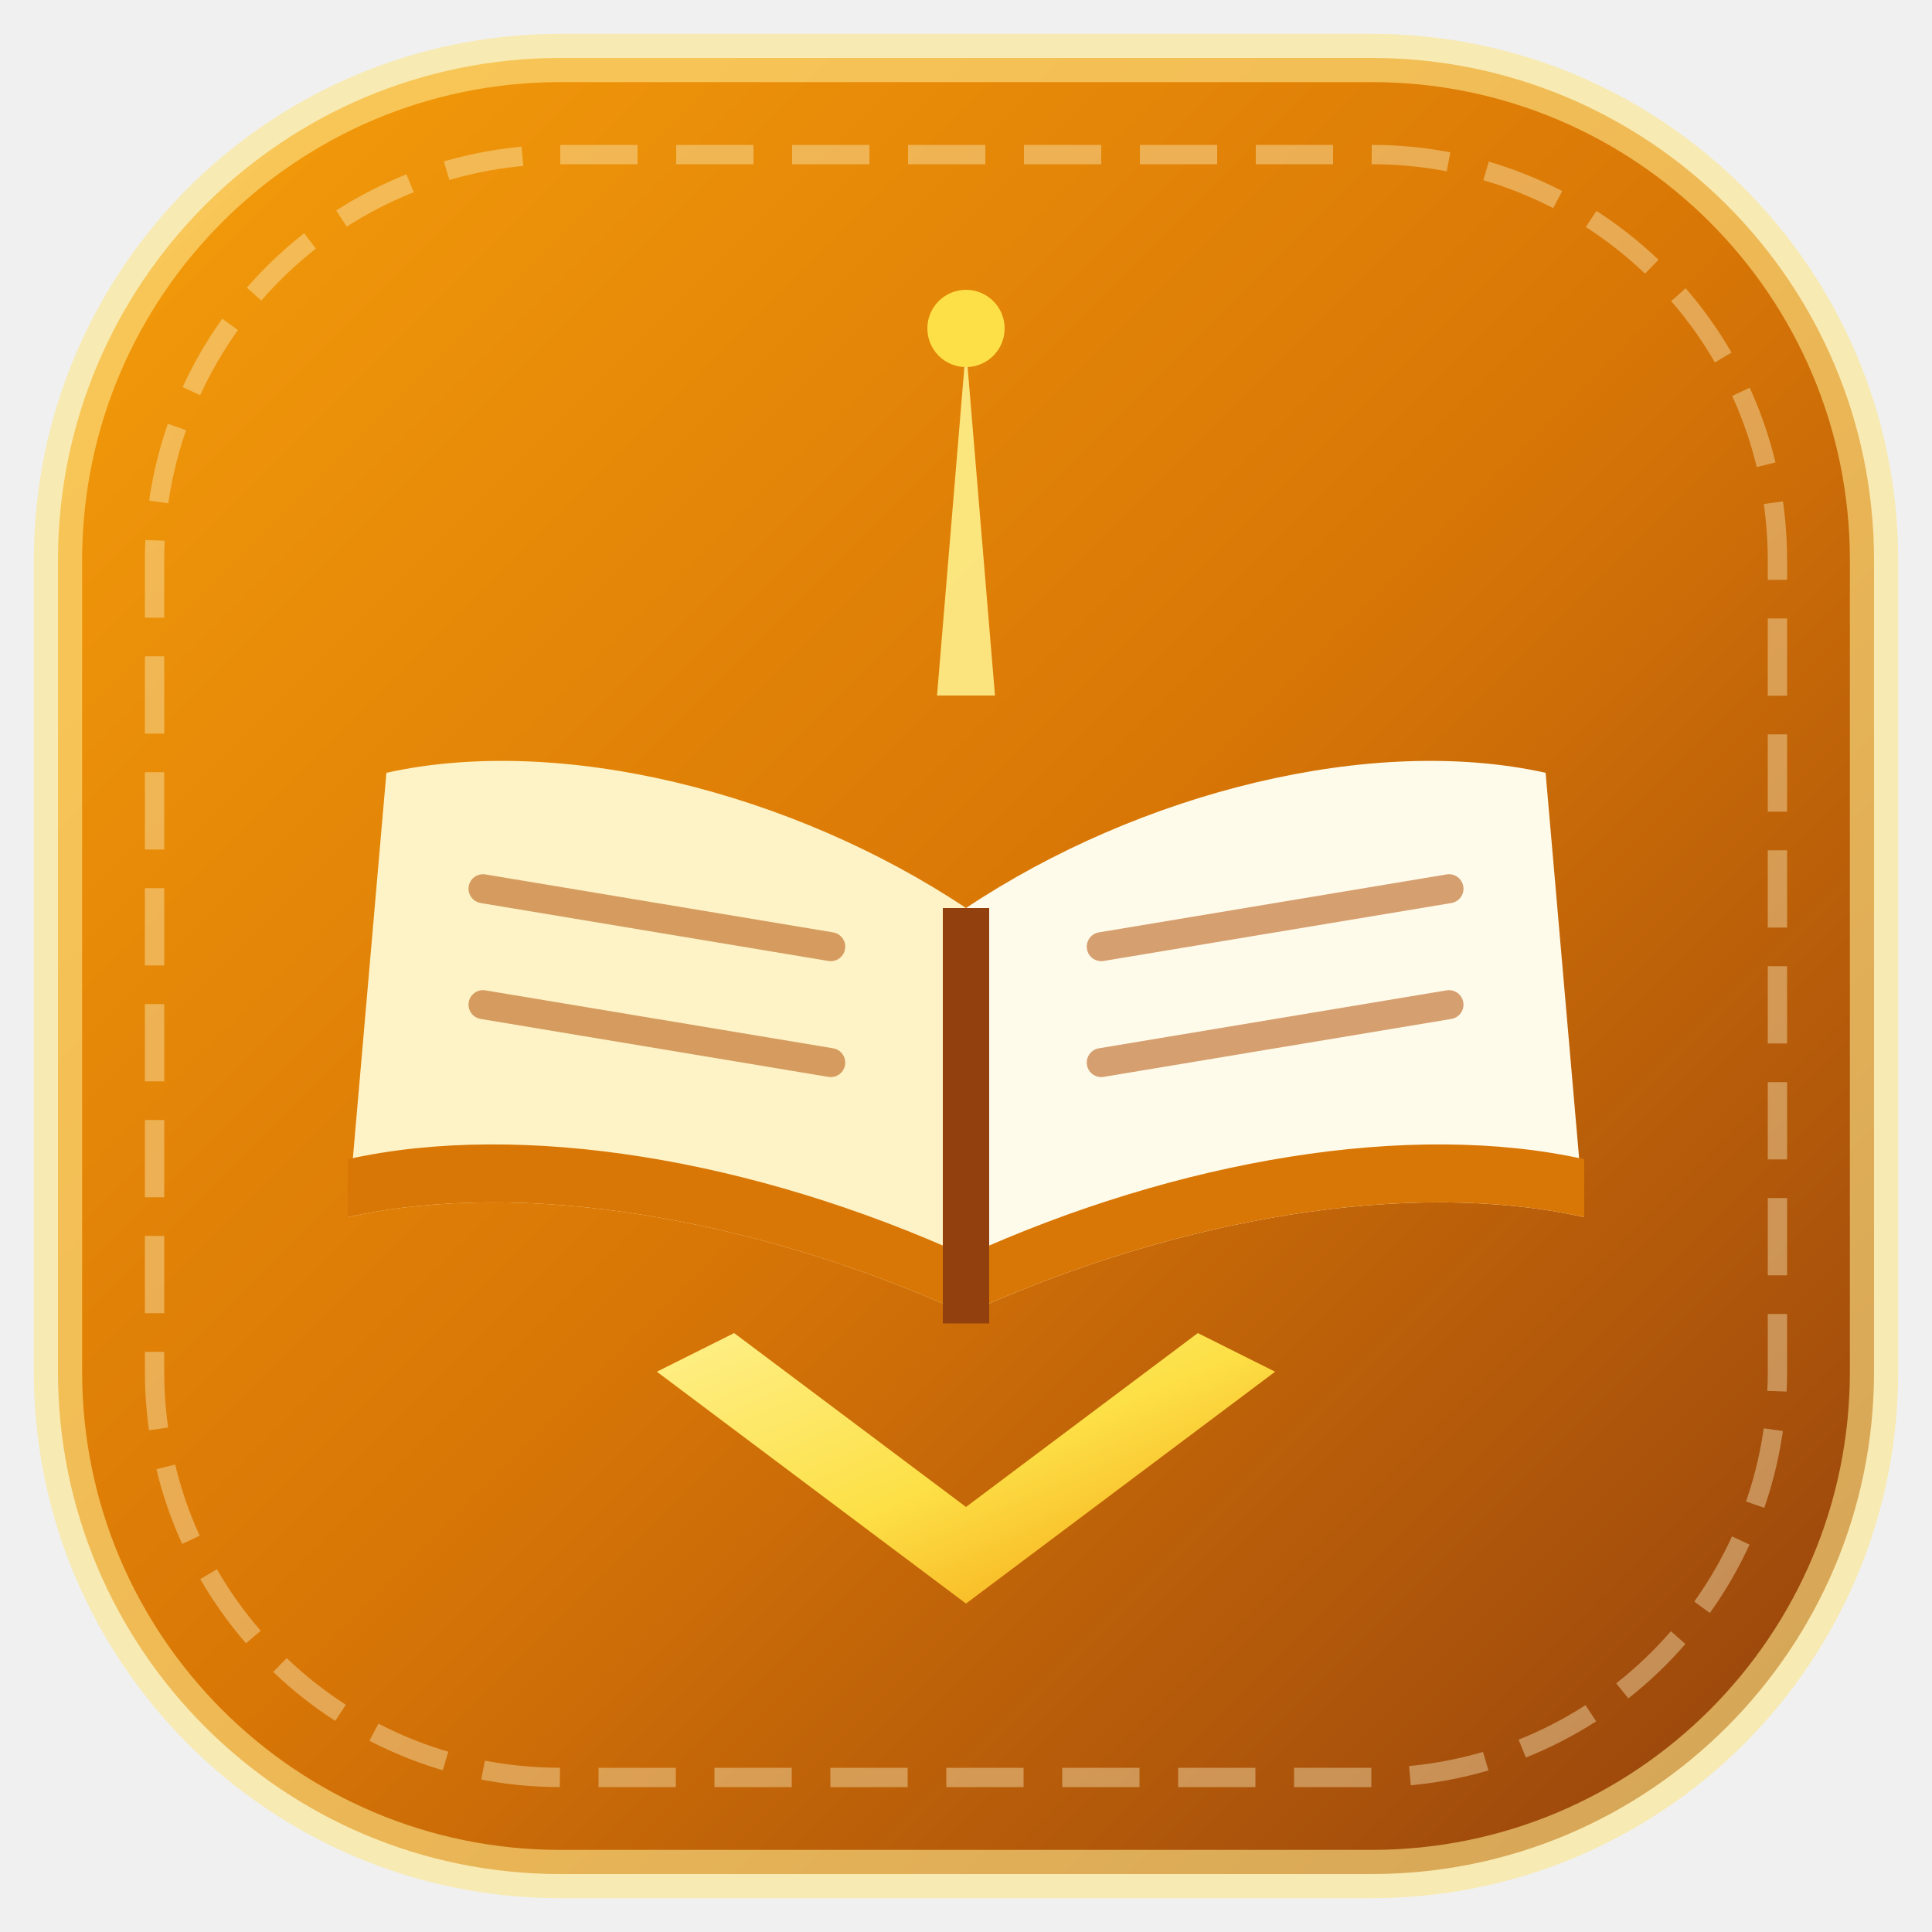
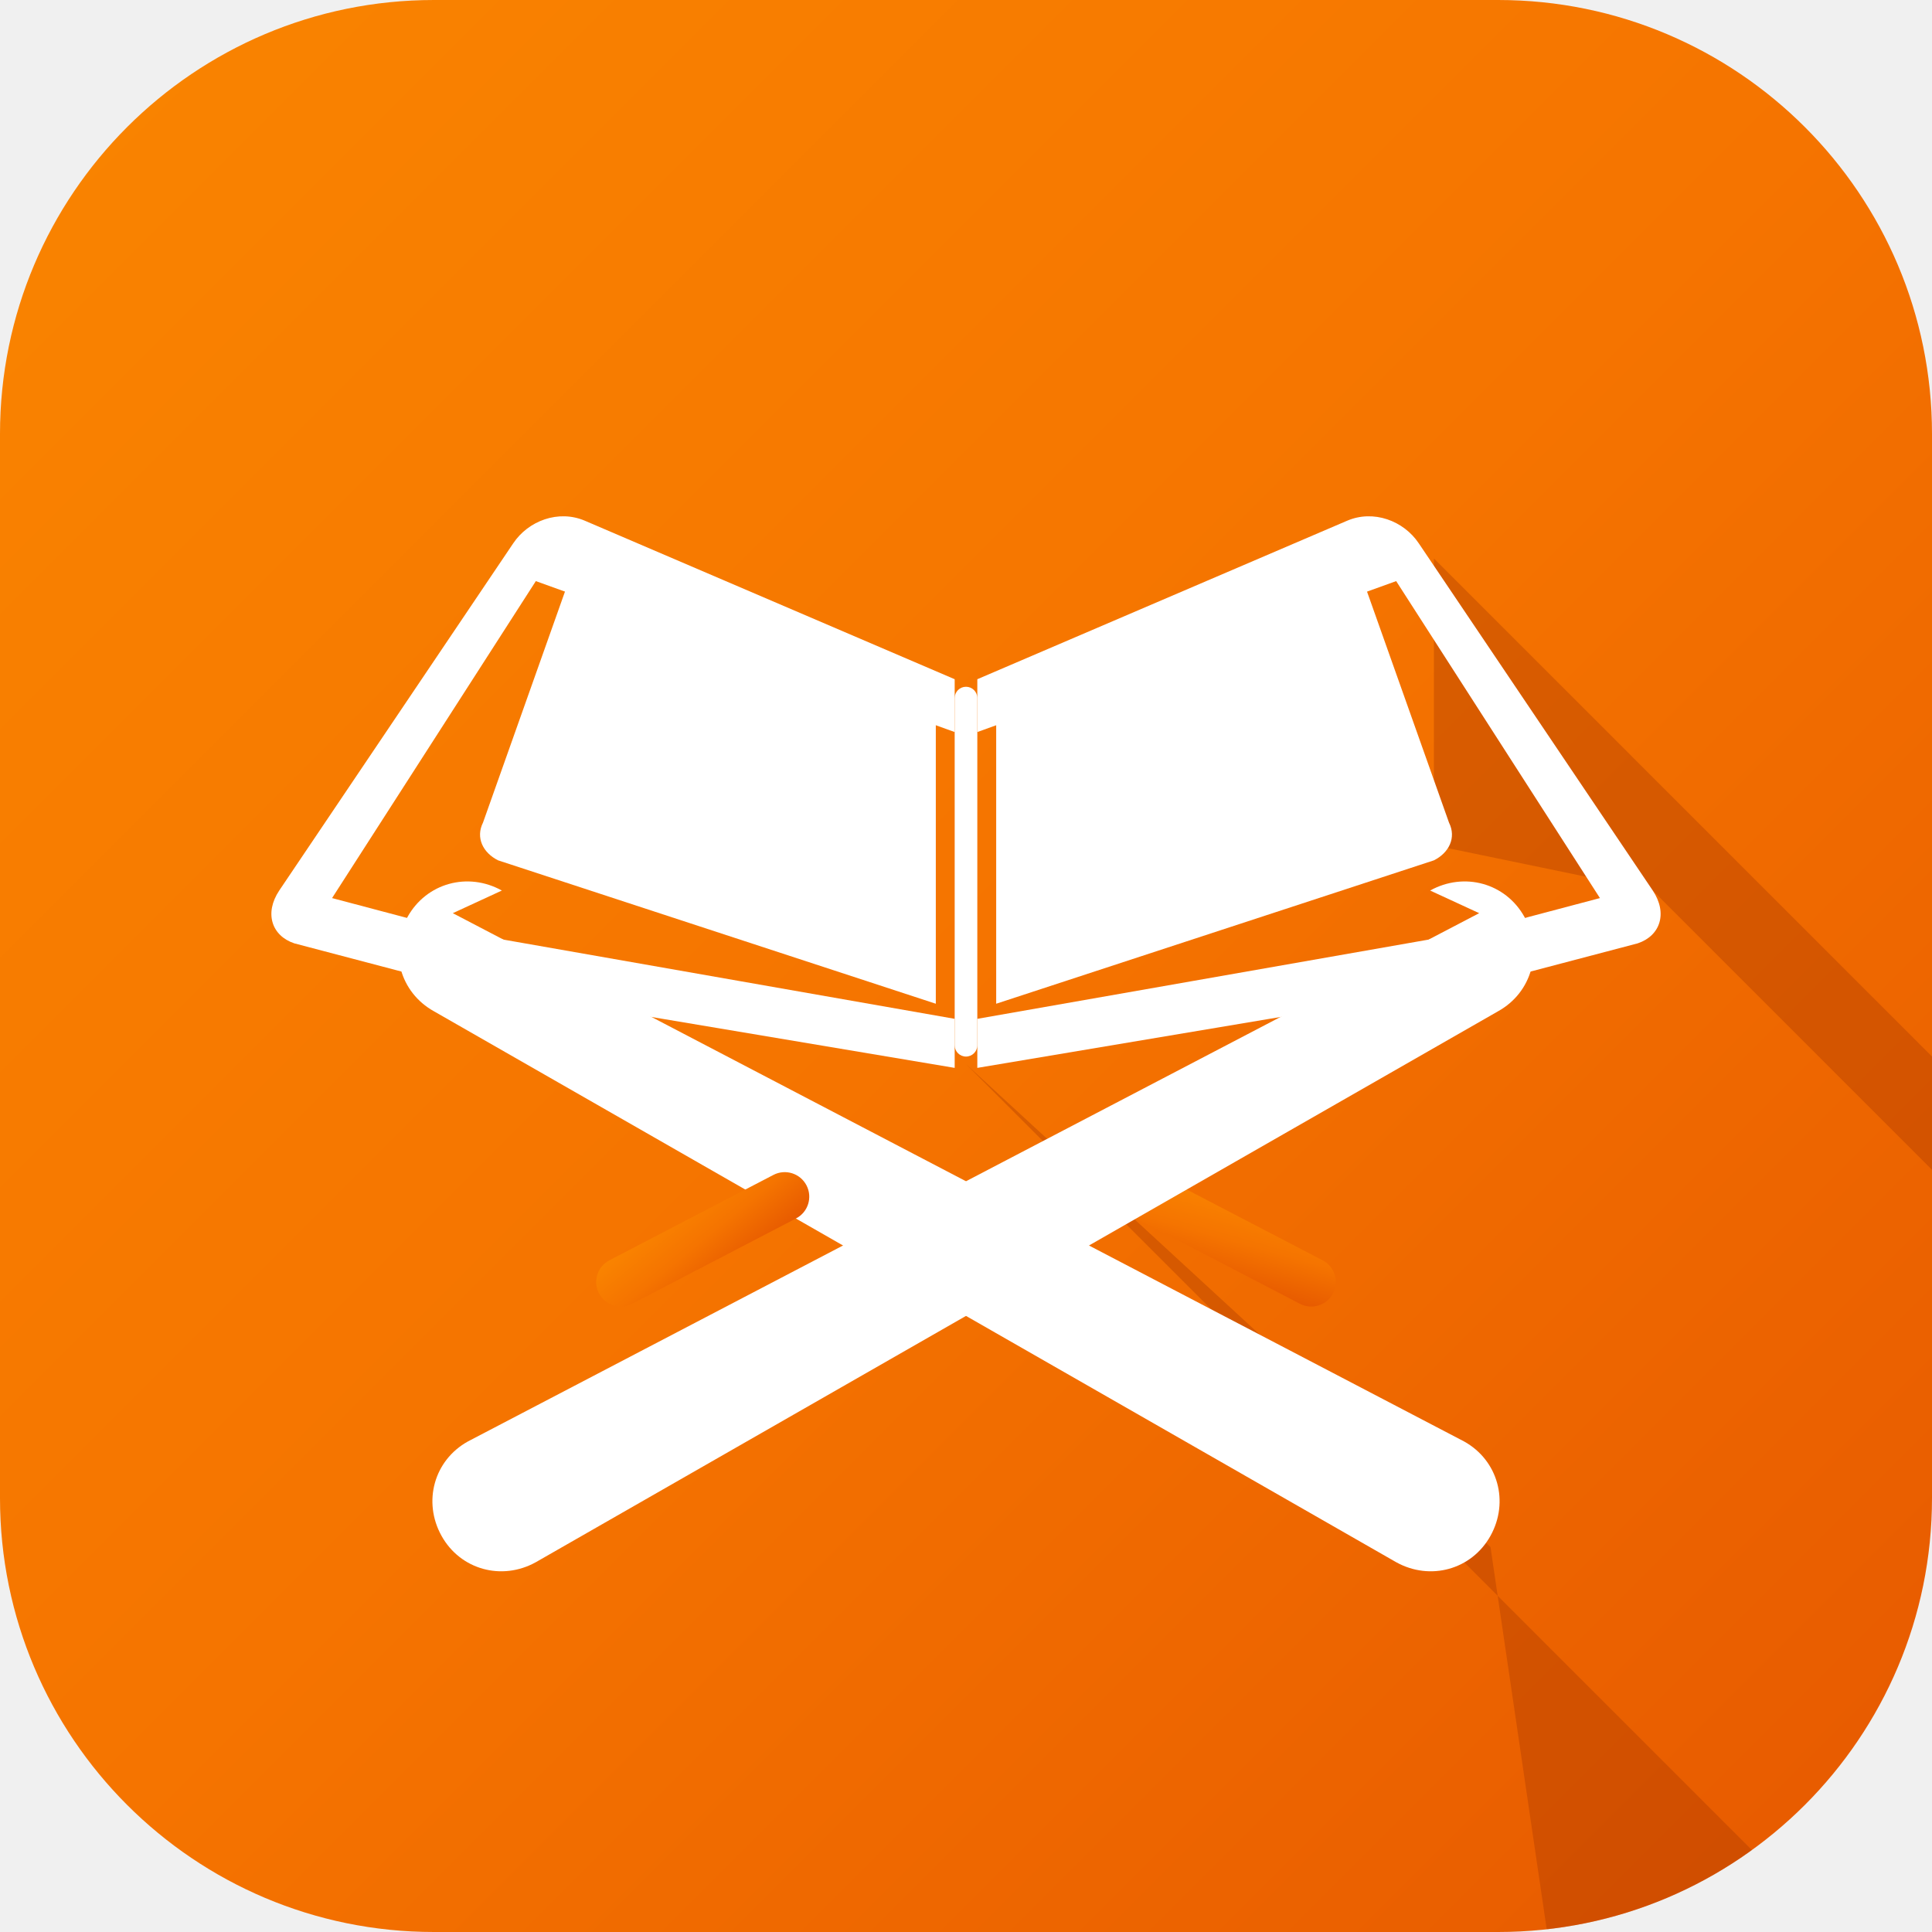
- <svg xmlns="http://www.w3.org/2000/svg" viewBox="0 0 100 100" width="100%" height="100%">
+ <svg xmlns="http://www.w3.org/2000/svg" viewBox="0 0 512 512" width="100%" height="100%">
  <defs>
-     <linearGradient id="goldTile" x1="0%" y1="0%" x2="100%" y2="100%">
-       <stop offset="0%" stop-color="#F59E0B" />
-       <stop offset="50%" stop-color="#D97706" />
-       <stop offset="100%" stop-color="#92400E" />
+     <linearGradient id="orangeTile" x1="0%" y1="0%" x2="100%" y2="100%">
+       <stop offset="0%" stop-color="#FA8500" />
+       <stop offset="50%" stop-color="#F57400" />
+       <stop offset="100%" stop-color="#E65800" />
    </linearGradient>
-     <linearGradient id="goldBook" x1="0%" y1="0%" x2="100%" y2="100%">
-       <stop offset="0%" stop-color="#FEF08A" />
-       <stop offset="50%" stop-color="#FDE047" />
-       <stop offset="100%" stop-color="#F59E0B" />
-     </linearGradient>
+     <clipPath id="squircleShape">
+       <rect x="0" y="0" width="512" height="512" rx="115" ry="115" />
+     </clipPath>
  </defs>
-   <rect x="3" y="3" width="94" height="94" rx="26" fill="url(#goldTile)" stroke="#FDE68A" stroke-width="2.5" stroke-opacity="0.6" />
-   <rect x="8" y="8" width="84" height="84" rx="21" fill="none" stroke="#FEF3C7" stroke-width="1" stroke-opacity="0.4" stroke-dasharray="4 2" />
-   <path d="M 48.5,36 L 50,18 L 51.5,36 Z" fill="#FEF08A" opacity="0.9" />
-   <circle cx="50" cy="17" r="2" fill="#FDE047" />
-   <path d="M 50,68 C 39,63 27,61 18,63 L 20,40 C 29,38 41,41 50,47 Z" fill="#FEF3C7" />
-   <path d="M 50,68 C 39,63 27,61 18,63 L 18,60 C 27,58 39,60 50,65 Z" fill="#D97706" />
-   <line x1="25" y1="46" x2="43" y2="49" stroke="#B45309" stroke-width="1.5" stroke-linecap="round" opacity="0.55" />
-   <line x1="25" y1="52" x2="43" y2="55" stroke="#B45309" stroke-width="1.5" stroke-linecap="round" opacity="0.55" />
-   <path d="M 50,68 C 61,63 73,61 82,63 L 80,40 C 71,38 59,41 50,47 Z" fill="#FFFBEB" />
-   <path d="M 50,68 C 61,63 73,61 82,63 L 82,60 C 73,58 61,60 50,65 Z" fill="#D97706" />
-   <line x1="57" y1="49" x2="75" y2="46" stroke="#B45309" stroke-width="1.5" stroke-linecap="round" opacity="0.55" />
-   <line x1="57" y1="55" x2="75" y2="52" stroke="#B45309" stroke-width="1.5" stroke-linecap="round" opacity="0.55" />
-   <path d="M 48.8,47 L 51.2,47 L 51.2,68.5 L 48.8,68.5 Z" fill="#92400E" />
-   <path d="M 34,71 L 50,83 L 66,71 L 62,69 L 50,78 L 38,69 Z" fill="url(#goldBook)" />
+   <rect x="0" y="0" width="512" height="512" rx="115" ry="115" fill="url(#orangeTile)" />
+   <g clip-path="url(#squircleShape)">
+     <path d="M 256,282               L 512,538               L 512,310               L 438,236               L 380,224               L 380,148               L 512,280               L 512,512               L 410,512               L 395,410               L 256,282 Z" fill="#9C3000" opacity="0.32" />
+     <g>
+       <path d="M 120,242                 L 388,382                 C 397,387 400,398 395,407                 C 390,416 379,419 370,414                 L 115,268                 C 106,263 103,252 108,243                 C 113,234 124,231 133,236 Z" fill="#FFFFFF" />
+       <rect x="295" y="322" width="62" height="13" rx="6.5" ry="6.5" transform="rotate(27.5, 326, 328)" fill="url(#orangeTile)" />
+     </g>
+     <g>
+       <path d="M 392,242                 L 124,382                 C 115,387 112,398 117,407                 C 122,416 133,419 142,414                 L 397,268                 C 406,263 409,252 404,243                 C 399,234 388,231 379,236 Z" fill="#FFFFFF" />
+       <rect x="155" y="322" width="62" height="13" rx="6.5" ry="6.5" transform="rotate(-27.5, 186, 328)" fill="url(#orangeTile)" />
+     </g>
+     <rect x="253" y="182" width="6" height="98" rx="3" ry="3" fill="#FFFFFF" />
+     <path d="M 253,180               L 155,138               C 148,135 140,138 136,144               L 74,236               C 70,242 72,248 78,250               L 116,260               L 253,283               L 253,270               L 122,247               L 88,238               L 142,154               L 253,194 Z" fill="#FFFFFF" />
+     <path d="M 259,180               L 357,138               C 364,135 372,138 376,144               L 438,236               C 442,242 440,248 434,250               L 396,260               L 259,283               L 259,270               L 390,247               L 424,238               L 370,154               L 259,194 Z" fill="#FFFFFF" />
+     <path d="M 248,192               L 162,152               C 158,150 153,152 150,156               L 128,218               C 126,222 128,226 132,228               L 248,266 Z" fill="#FFFFFF" />
+     <path d="M 264,192               L 350,152               C 354,150 359,152 362,156               L 384,218               C 386,222 384,226 380,228               L 264,266 Z" fill="#FFFFFF" />
+   </g>
</svg>
